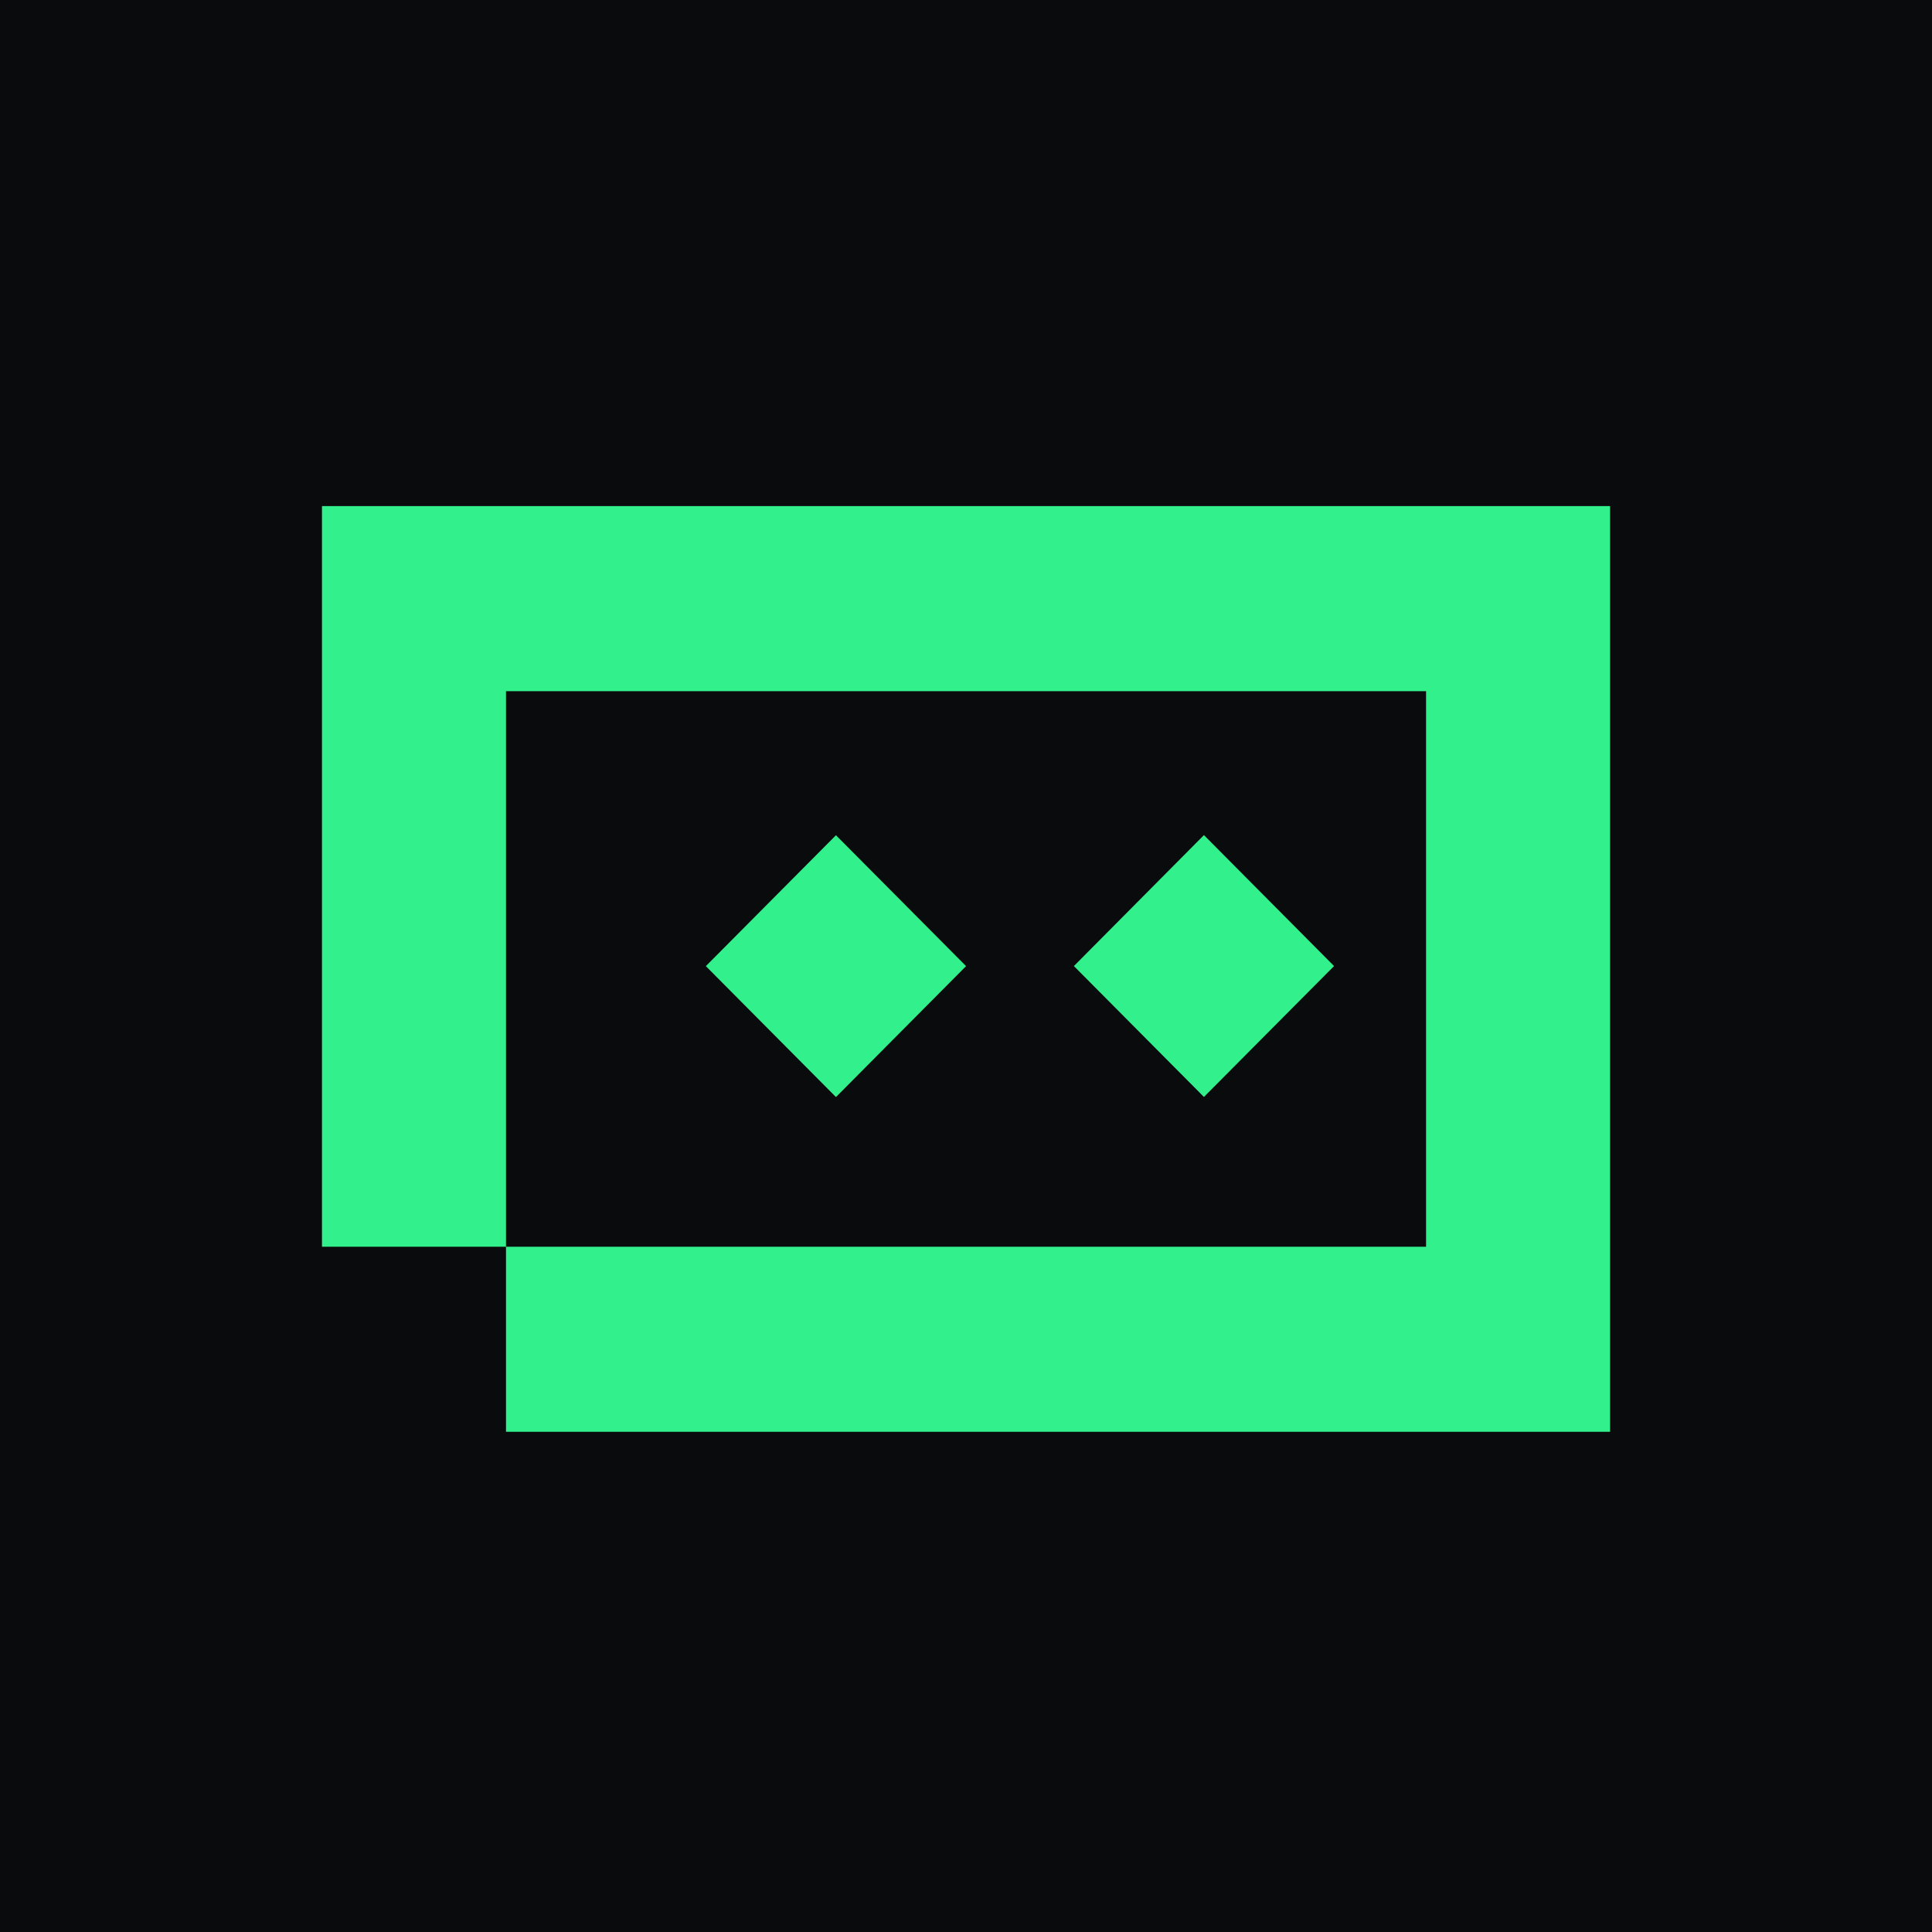
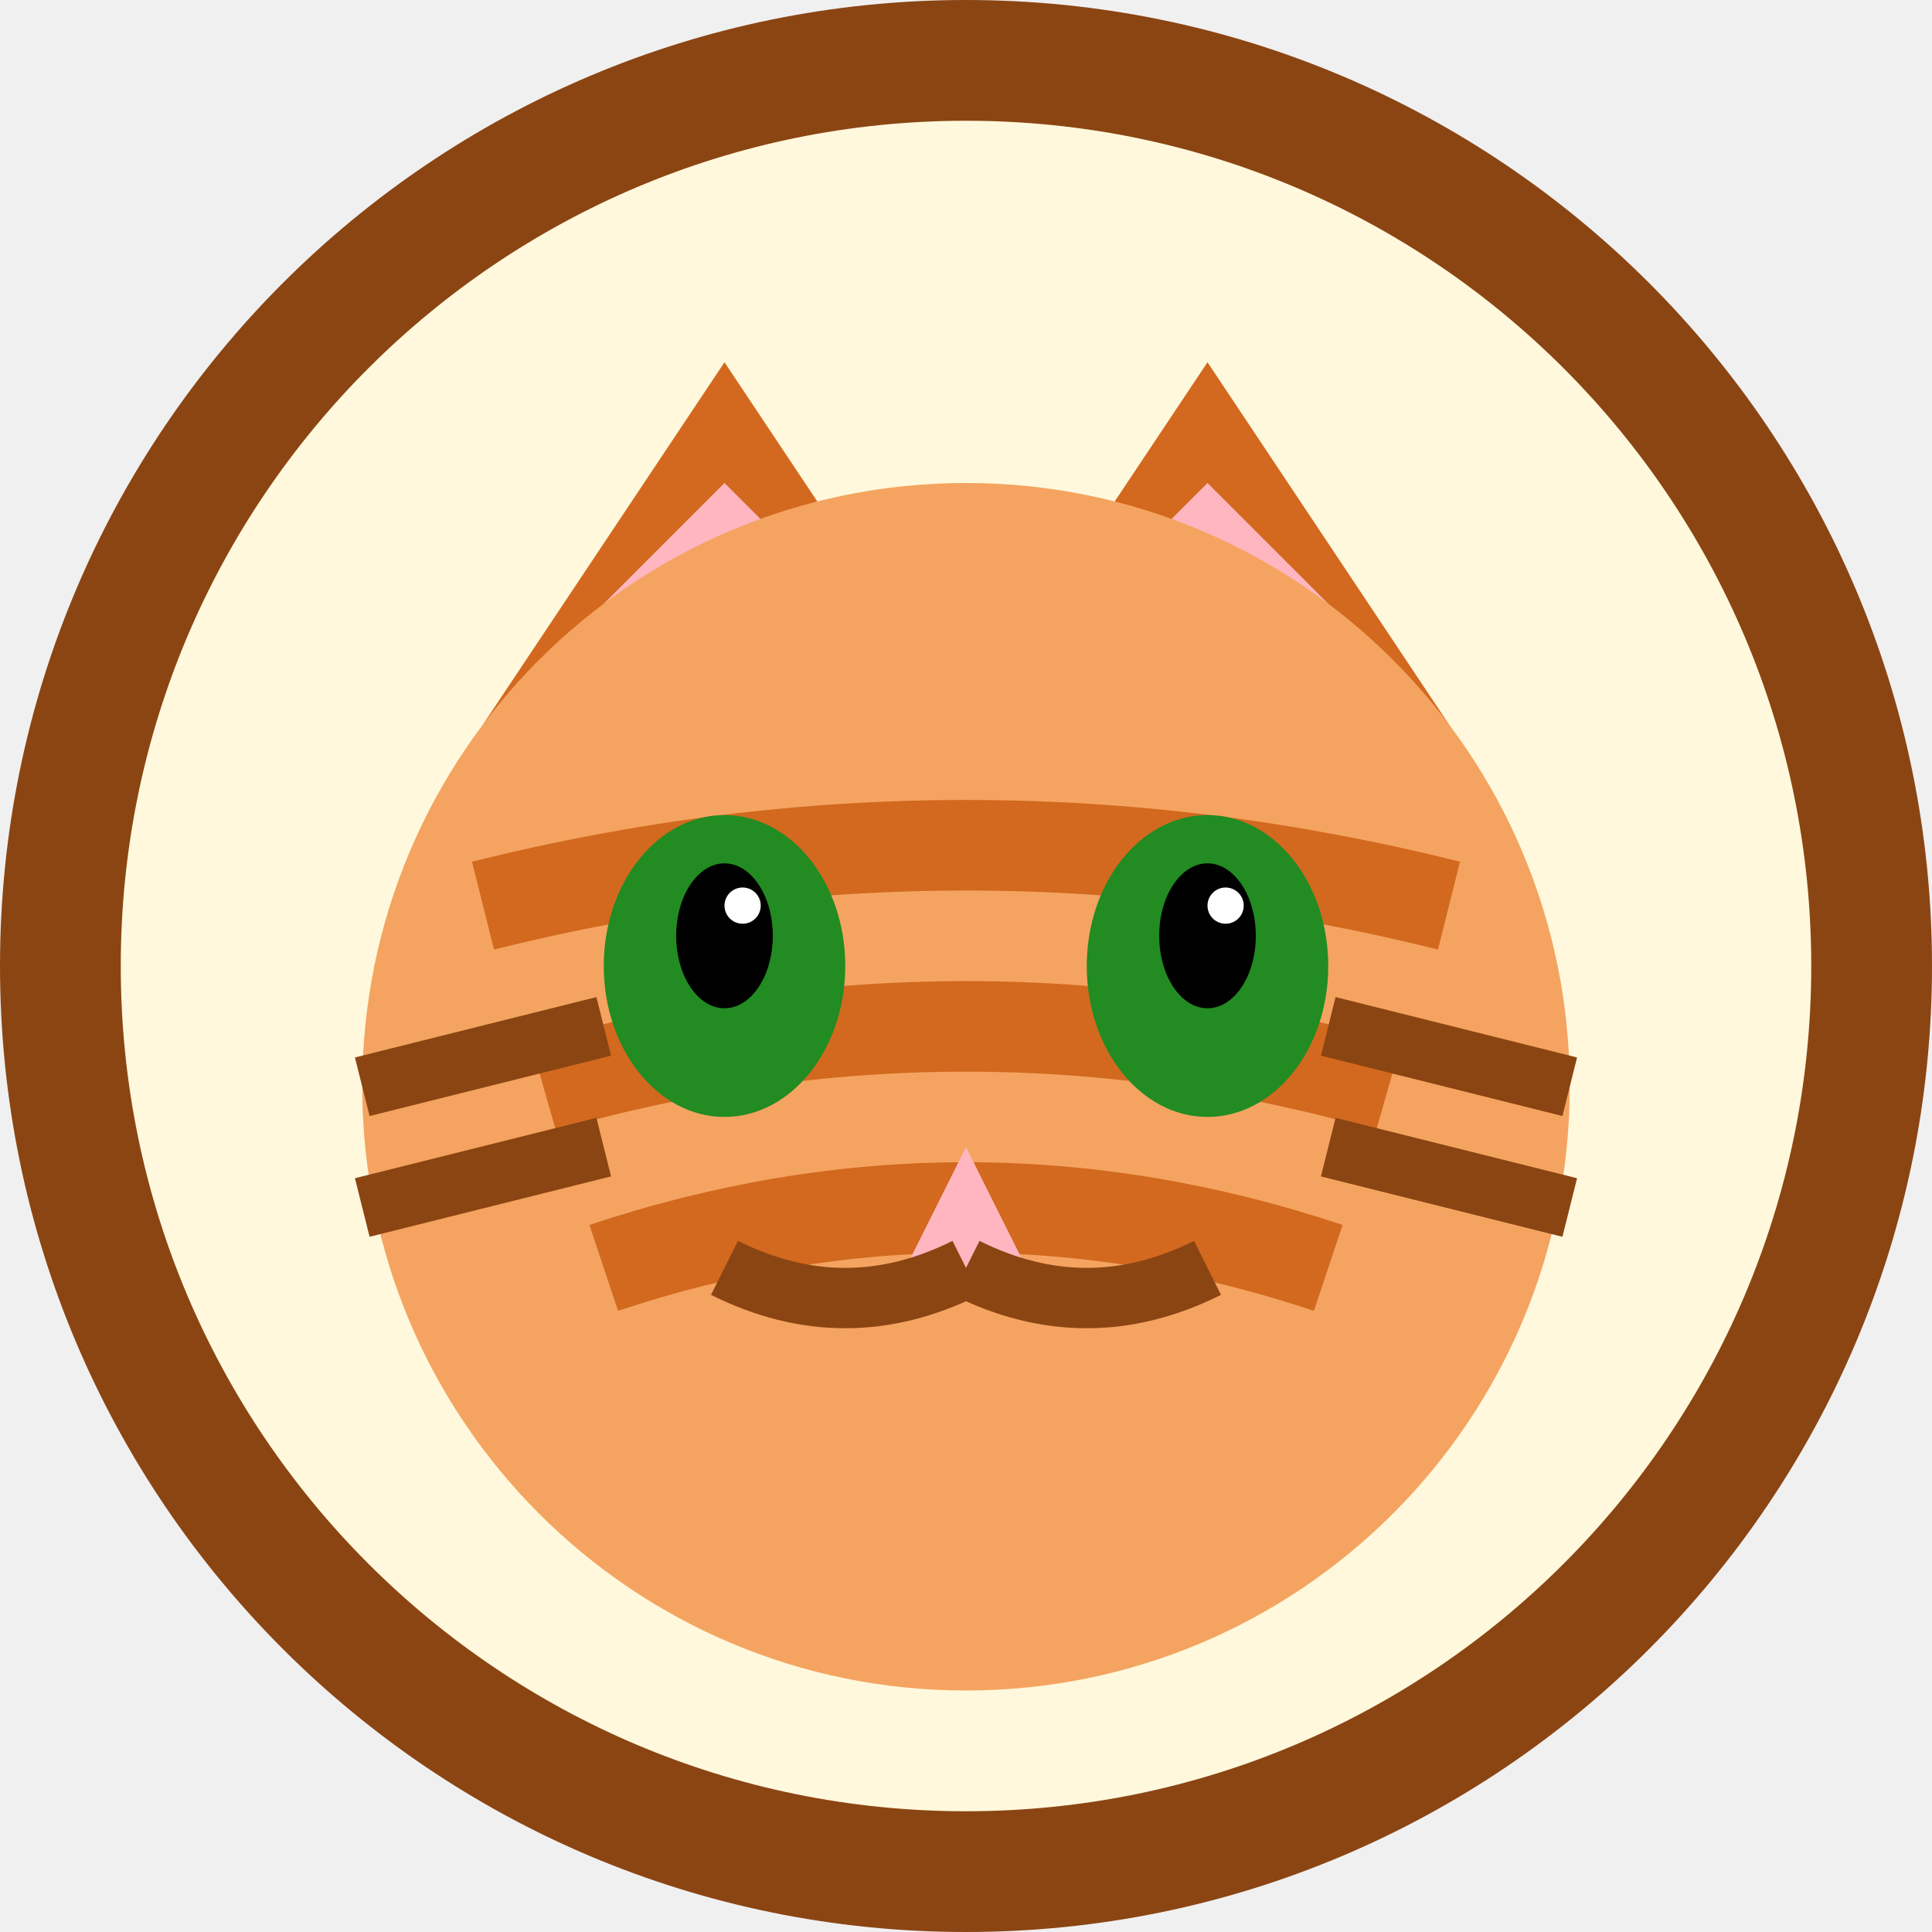
<svg xmlns="http://www.w3.org/2000/svg" width="32" height="32" viewBox="0 0 32 32" fill="none">
-   <rect width="32" height="32" fill="#0A0B0D" />
-   <path d="M26.668 23.715H8.381V20.65H5.333V8.382H26.668V23.715ZM8.381 20.65H23.62V11.448H8.381V20.65ZM16.001 16.002L13.846 18.171L11.691 16.002L13.846 13.834L16.001 16.002ZM22.096 16.001L19.941 18.169L17.787 16.001L19.941 13.832L22.096 16.001Z" fill="#32F08C" />
+   <circle cx="16" cy="16" r="15" fill="#FFF8DC" stroke="#8B4513" stroke-width="2" />
+   <path d="M8 12 L12 6 L16 12 Z" fill="#D2691E" />
+   <path d="M16 12 L20 6 L24 12 Z" fill="#D2691E" />
+   <path d="M10 10 L12 8 L14 10 Z" fill="#FFB6C1" />
+   <path d="M18 10 L20 8 L22 10 Z" fill="#FFB6C1" />
+   <circle cx="16" cy="18" r="10" fill="#F4A460" />
+   <path d="M8 15 Q16 13 24 15" stroke="#D2691E" stroke-width="1.5" fill="none" />
+   <path d="M9 18 Q16 16 23 18" stroke="#D2691E" stroke-width="1.5" fill="none" />
+   <path d="M10 21 Q16 19 22 21" stroke="#D2691E" stroke-width="1.5" fill="none" />
+   <ellipse cx="12" cy="16" rx="2" ry="2.5" fill="#228B22" />
+   <ellipse cx="20" cy="16" rx="2" ry="2.5" fill="#228B22" />
+   <ellipse cx="12" cy="15.5" rx="0.8" ry="1.2" fill="#000" />
+   <ellipse cx="20" cy="15.5" rx="0.8" ry="1.2" fill="#000" />
+   <circle cx="12.3" cy="15" r="0.3" fill="#FFF" />
+   <circle cx="20.3" cy="15" r="0.3" fill="#FFF" />
+   <path d="M16 19 L15 21 L17 21 Z" fill="#FFB6C1" />
+   <path d="M16 21 Q14 22 12 21" stroke="#8B4513" stroke-width="1" fill="none" />
+   <path d="M16 21 Q18 22 20 21" stroke="#8B4513" stroke-width="1" fill="none" />
+   <line x1="6" y1="18" x2="10" y2="17" stroke="#8B4513" stroke-width="1" />
+   <line x1="6" y1="20" x2="10" y2="19" stroke="#8B4513" stroke-width="1" />
+   <line x1="22" y1="17" x2="26" y2="18" stroke="#8B4513" stroke-width="1" />
+   <line x1="22" y1="19" x2="26" y2="20" stroke="#8B4513" stroke-width="1" />
</svg>
